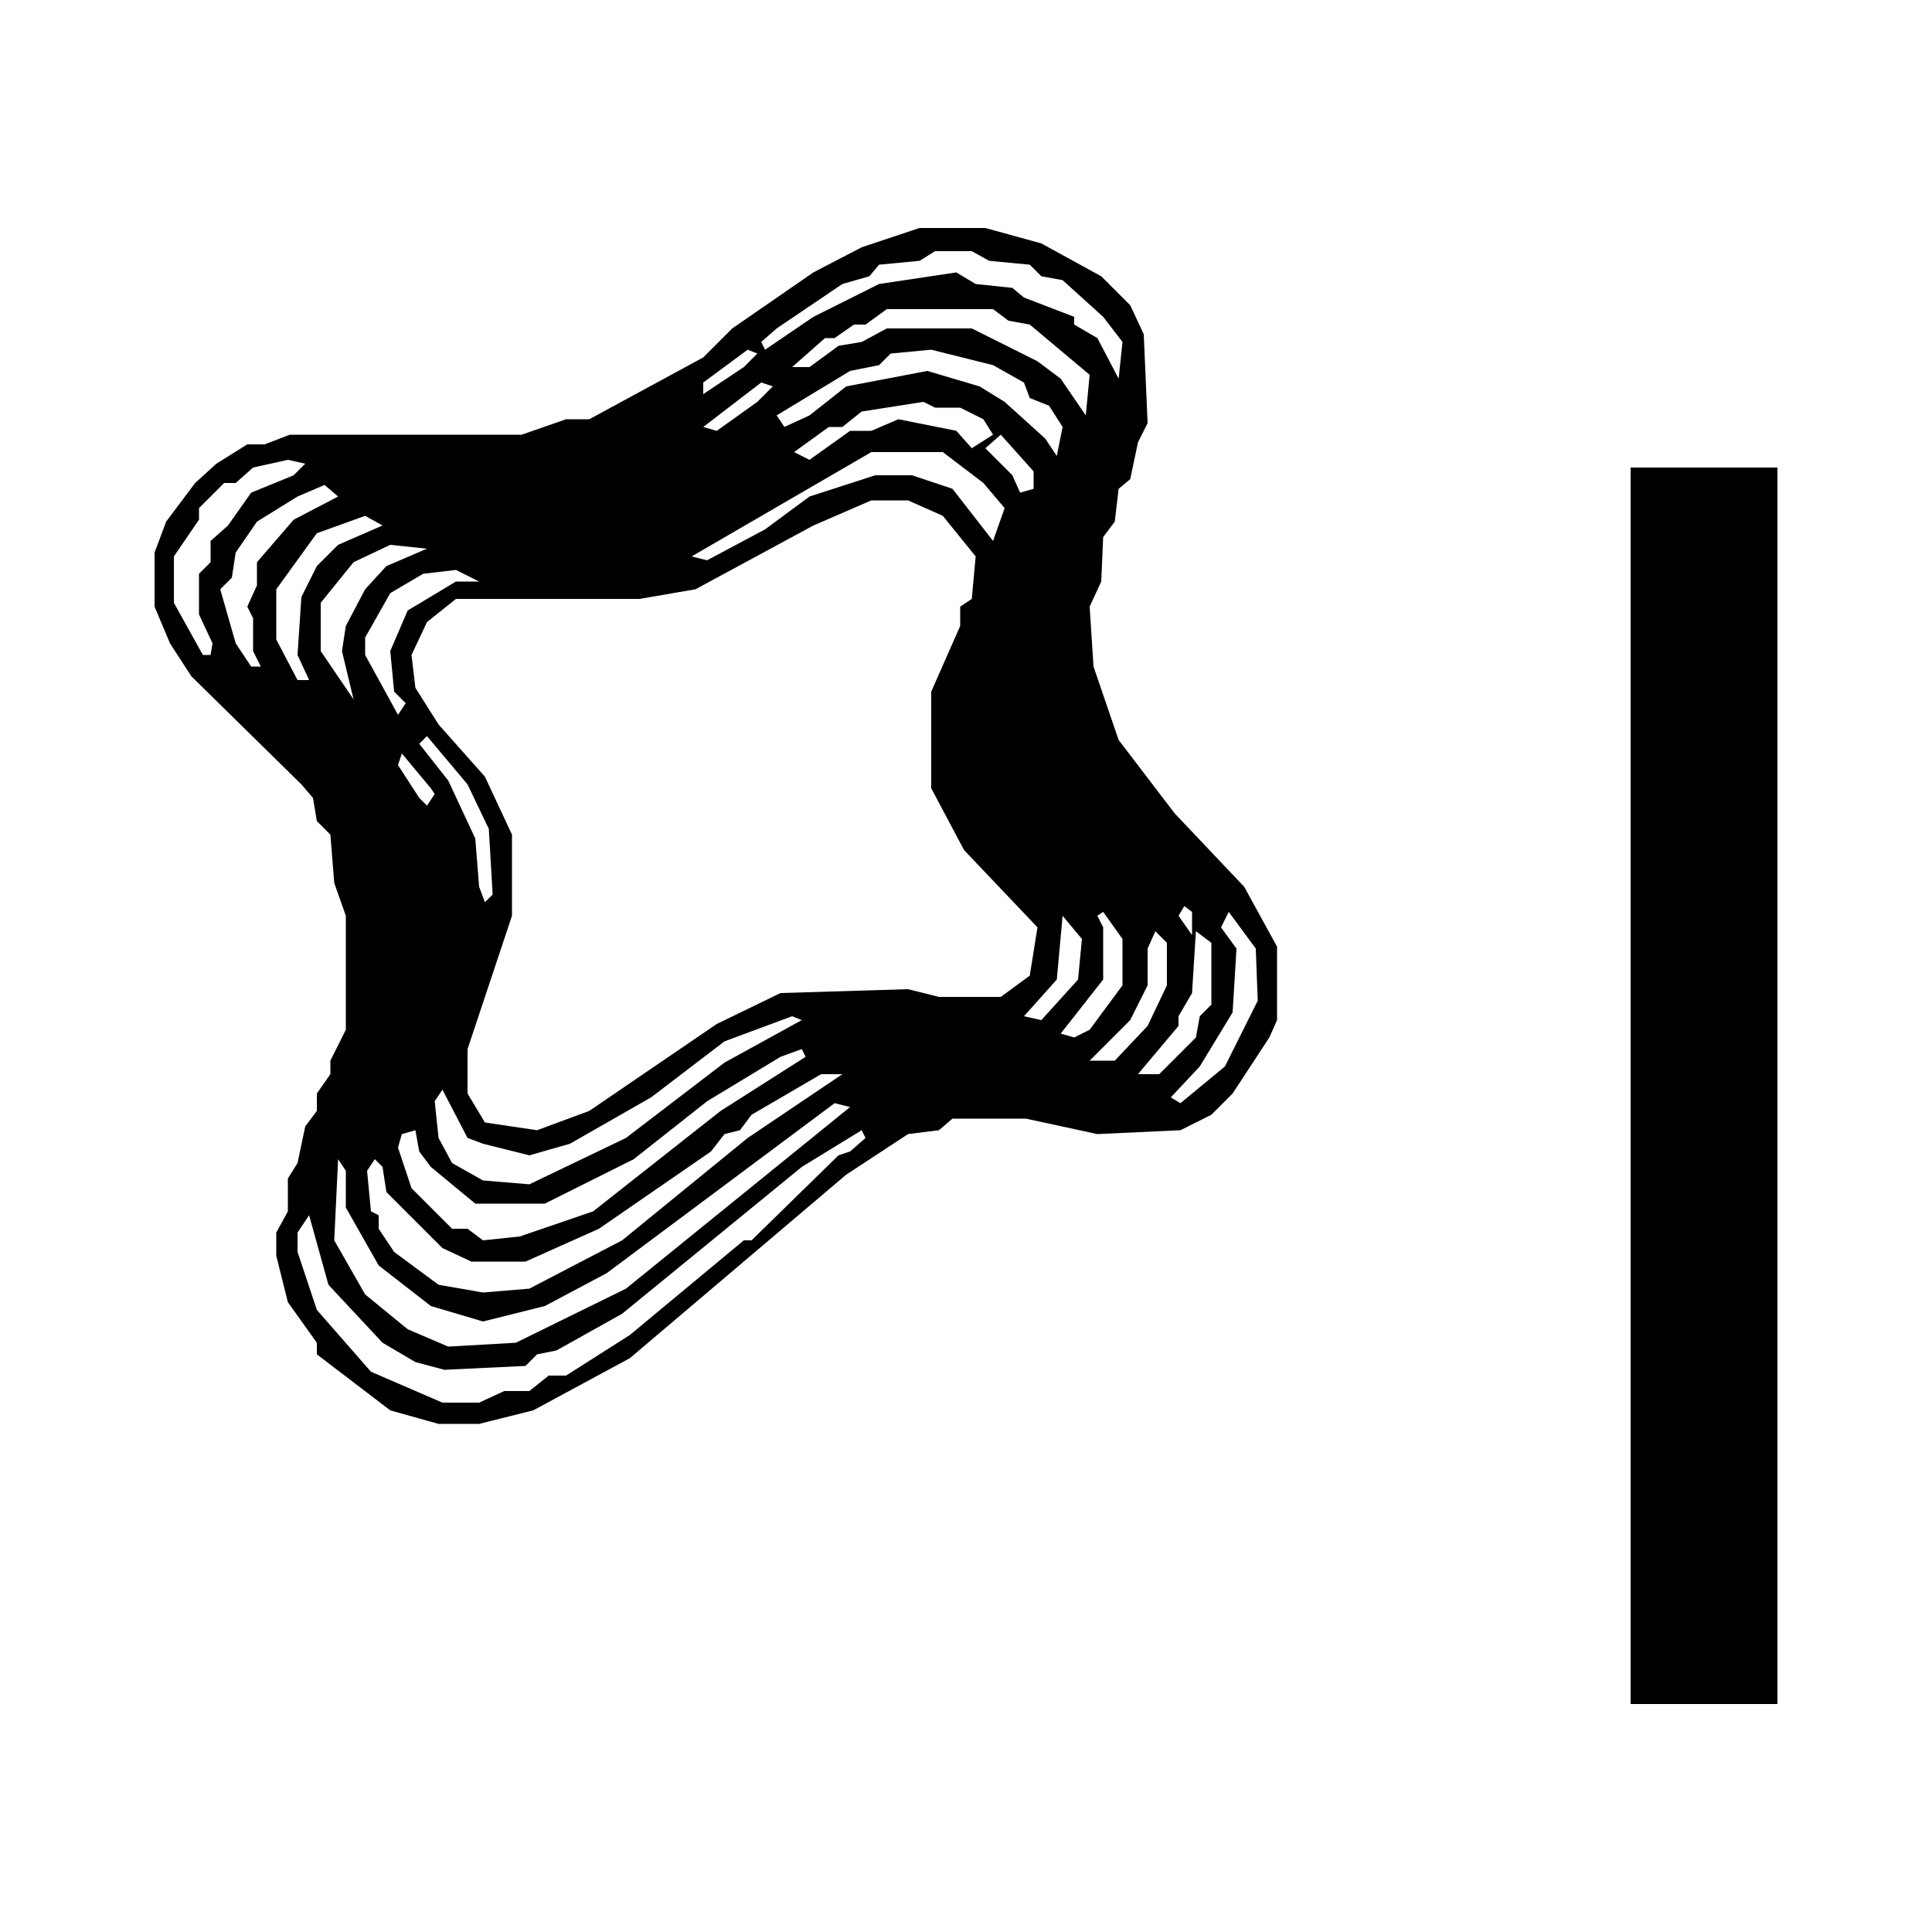
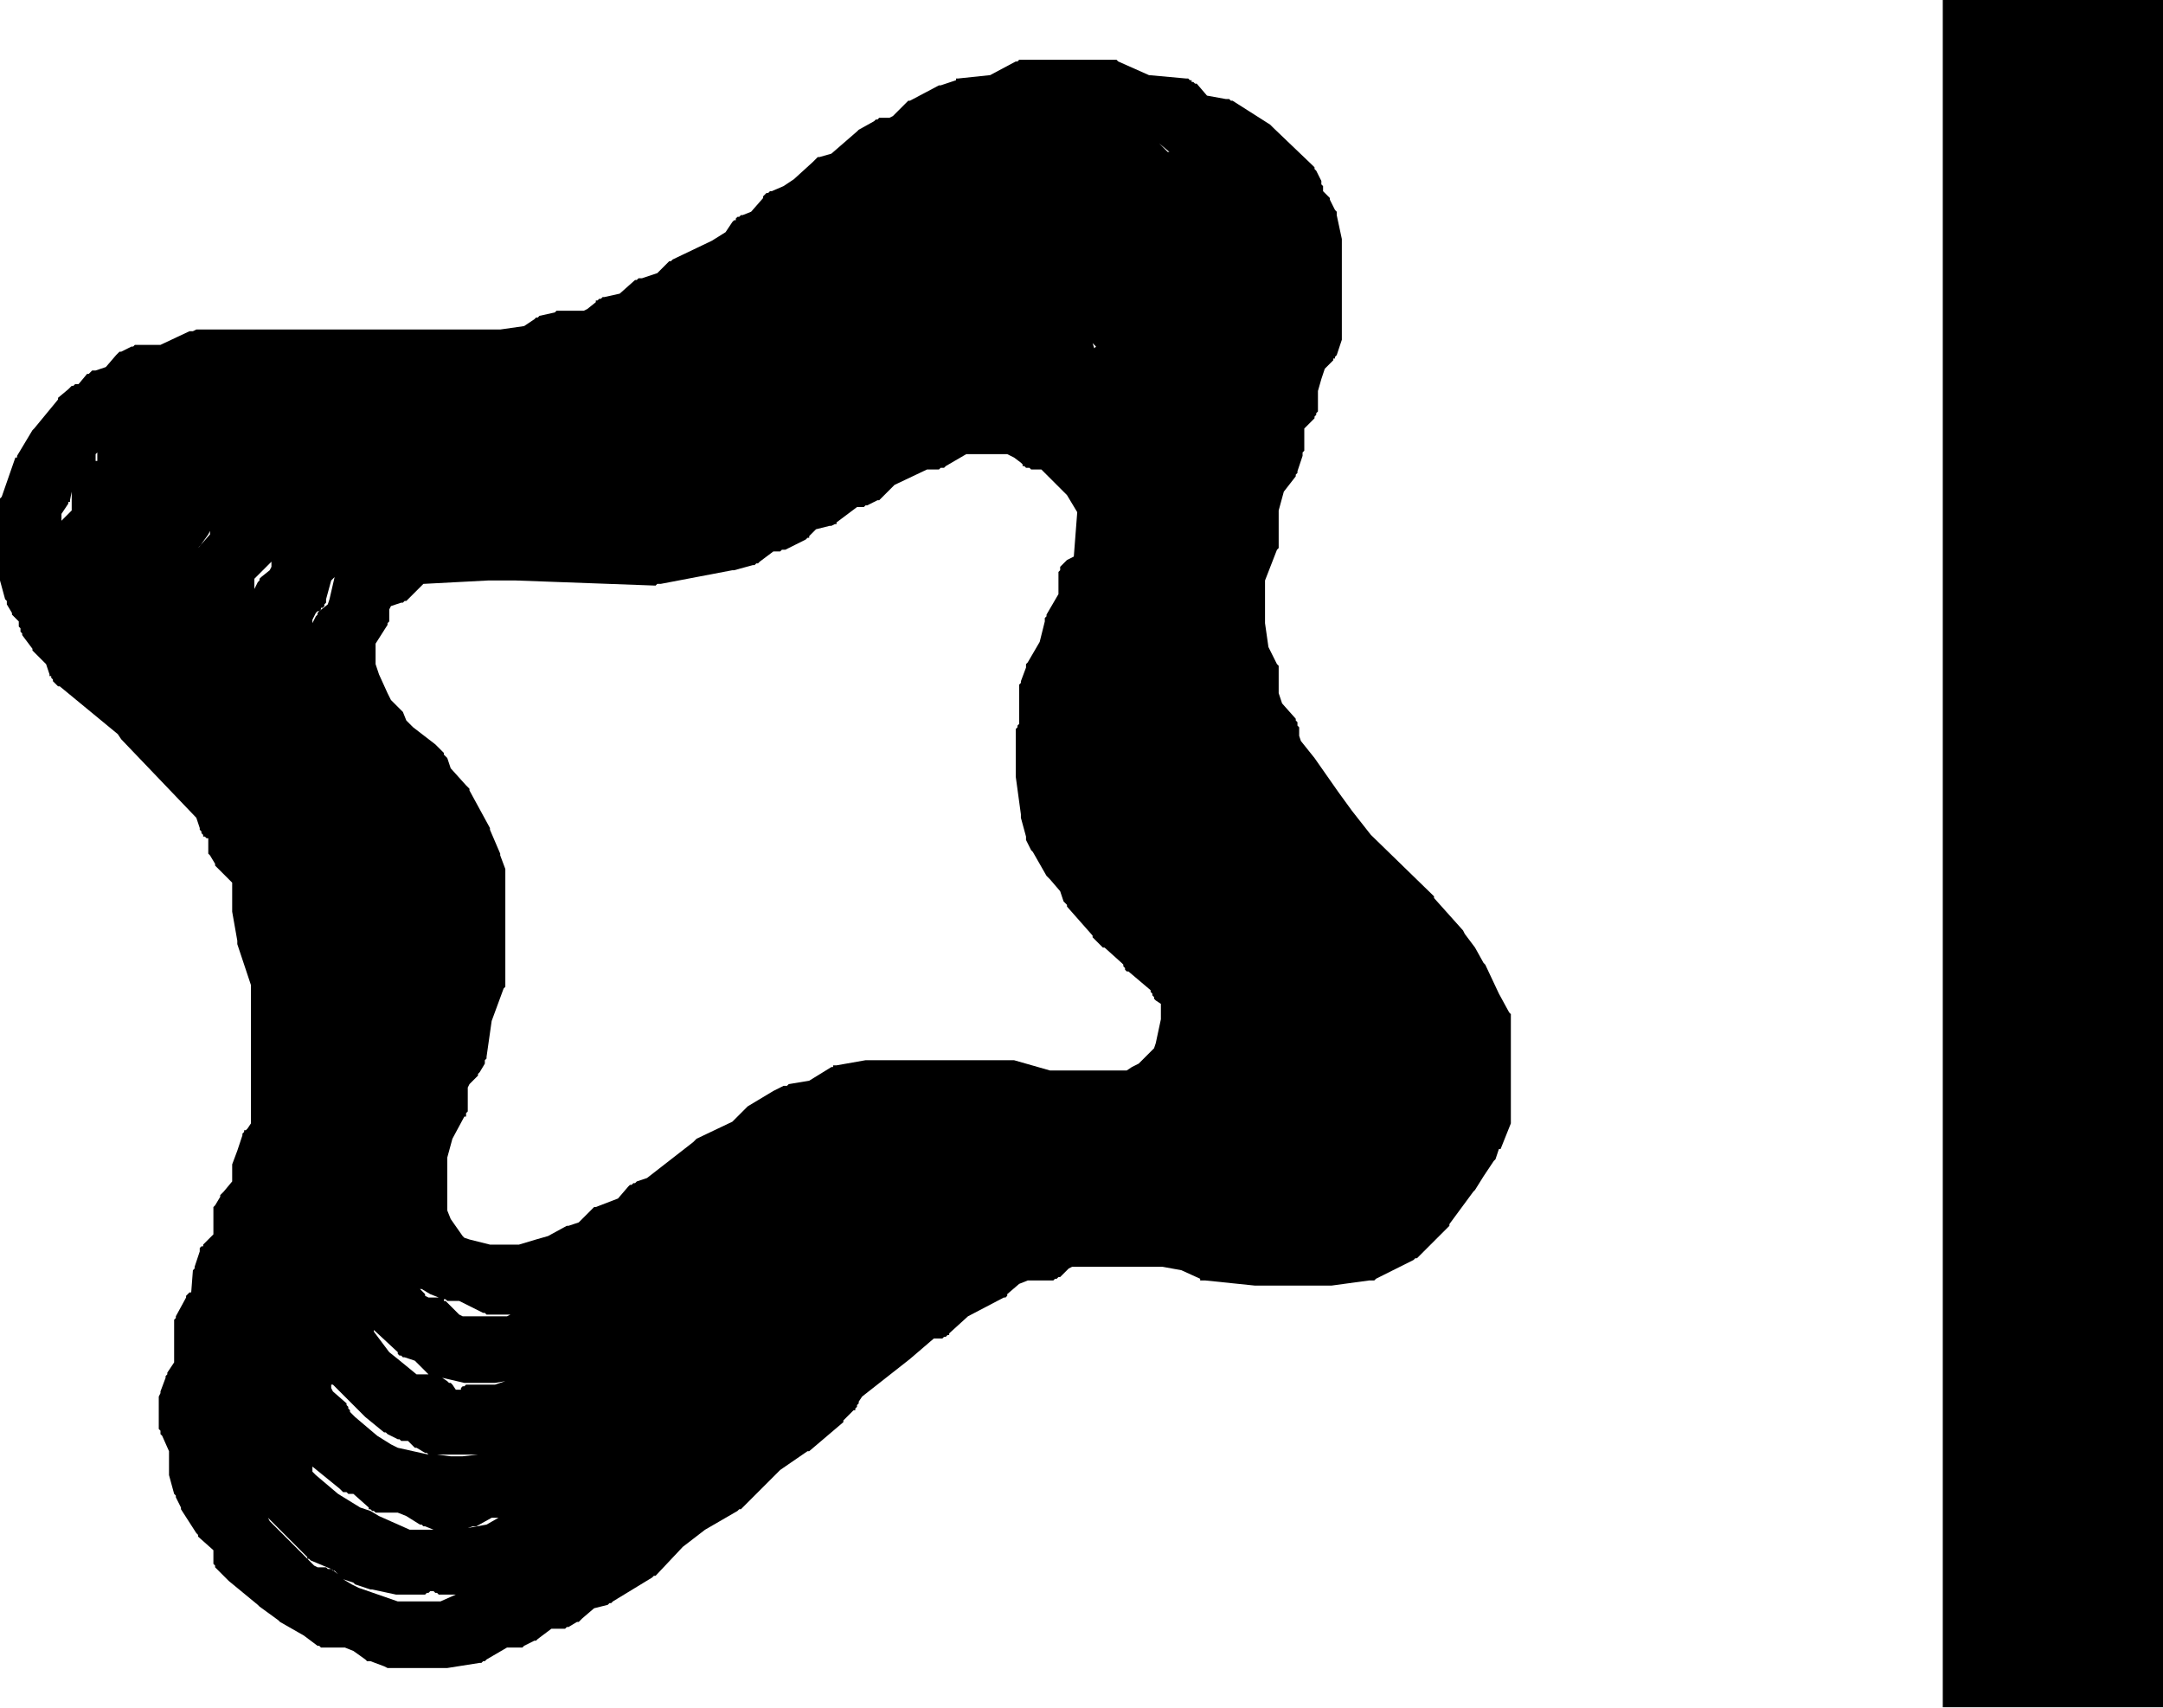
- <svg xmlns="http://www.w3.org/2000/svg" viewBox="0 0 100 100">
-   <path fill="currentColor" fill-rule="evenodd" d="M 84.4 88.2 L 84.4 24.2 L 92.0 24.2 L 92.0 88.2 L 84.4 88.2 Z M 47.6 11.8 L 51.0 11.8 L 53.9 12.6 L 57.0 14.3 L 58.5 15.8 L 59.2 17.3 L 59.4 21.9 L 58.9 22.9 L 58.5 24.8 L 57.9 25.3 L 57.7 27.0 L 57.1 27.8 L 57.0 30.1 L 56.4 31.4 L 56.6 34.5 L 57.9 38.3 L 60.8 42.1 L 64.4 45.9 L 66.1 49.0 L 66.1 52.8 L 65.7 53.7 L 63.8 56.6 L 62.7 57.7 L 61.1 58.5 L 56.8 58.7 L 53.1 57.9 L 49.3 57.9 L 48.6 58.5 L 47.0 58.7 L 43.8 60.8 L 32.6 70.3 L 27.6 73.0 L 24.8 73.7 L 22.7 73.7 L 20.2 73.0 L 16.4 70.1 L 16.4 69.5 L 14.9 67.4 L 14.3 65.0 L 14.3 63.8 L 14.9 62.7 L 14.9 61.0 L 15.4 60.2 L 15.8 58.3 L 16.4 57.5 L 16.4 56.6 L 17.1 55.6 L 17.1 54.9 L 17.9 53.3 L 17.9 47.4 L 17.3 45.7 L 17.1 43.2 L 16.4 42.5 L 16.2 41.3 L 15.6 40.6 L 9.9 35.0 L 8.8 33.3 L 8.0 31.4 L 8.0 28.6 L 8.6 27.0 L 10.1 25.0 L 11.2 24.0 L 12.8 23.0 L 13.7 23.0 L 15.0 22.5 L 27.0 22.5 L 29.3 21.7 L 30.5 21.7 L 36.4 18.5 L 37.9 17.0 L 42.1 14.1 L 44.6 12.8 L 47.6 11.8 Z M 64.0 49.1 L 63.8 52.4 L 62.1 55.2 L 60.6 56.8 L 61.1 57.1 L 63.4 55.2 L 65.1 51.8 L 65.0 49.1 L 63.6 47.2 L 63.2 48.0 L 64.0 49.1 Z M 61.0 53.1 L 58.9 55.6 L 60.0 55.6 L 61.9 53.7 L 62.1 52.6 L 62.7 52.0 L 62.7 48.8 L 61.9 48.2 L 61.7 51.4 L 61.0 52.6 L 61.0 53.1 Z M 61.7 47.2 L 61.3 46.9 L 61.0 47.4 L 61.7 48.4 L 61.7 47.2 Z M 58.5 52.8 L 56.4 54.9 L 57.7 54.9 L 59.4 53.1 L 60.4 51.0 L 60.4 48.8 L 59.8 48.2 L 59.4 49.1 L 59.4 51.0 L 58.5 52.8 Z M 45.0 14.3 L 43.6 14.7 L 40.2 17.0 L 39.4 17.7 L 39.6 18.1 L 42.1 16.4 L 45.5 14.7 L 49.5 14.1 L 50.5 14.7 L 52.4 14.9 L 53.0 15.4 L 55.6 16.4 L 55.6 16.8 L 56.8 17.5 L 57.9 19.6 L 58.1 17.7 L 57.1 16.4 L 55.0 14.5 L 53.9 14.3 L 53.3 13.7 L 51.2 13.5 L 50.3 13.0 L 48.4 13.0 L 47.6 13.5 L 45.5 13.7 L 45.0 14.3 Z M 57.1 50.7 L 54.9 53.5 L 55.6 53.7 L 56.4 53.3 L 58.1 51.0 L 58.1 48.6 L 57.1 47.2 L 56.8 47.4 L 57.1 48.0 L 57.1 50.7 Z M 44.2 16.8 L 43.2 17.5 L 42.7 17.5 L 41.0 19.0 L 41.9 19.0 L 43.4 17.9 L 44.6 17.7 L 45.9 17.0 L 50.3 17.0 L 53.7 18.7 L 54.9 19.6 L 56.2 21.5 L 56.4 19.4 L 53.3 16.8 L 52.2 16.6 L 51.4 16.0 L 45.9 16.0 L 44.8 16.8 L 44.2 16.8 Z M 53.9 52.8 L 55.8 50.7 L 56.0 48.6 L 55.0 47.4 L 54.7 50.7 L 53.0 52.6 L 53.9 52.8 Z M 44.0 19.2 L 40.2 21.5 L 40.6 22.1 L 41.9 21.5 L 43.8 20.0 L 48.0 19.2 L 50.7 20.0 L 52.0 20.8 L 54.1 22.7 L 54.7 23.6 L 55.0 22.1 L 54.3 21.0 L 53.3 20.6 L 53.0 19.8 L 51.4 18.9 L 48.2 18.1 L 46.1 18.3 L 45.5 18.9 L 44.0 19.2 Z M 42.1 27.2 L 36.0 30.5 L 33.1 31.0 L 23.6 31.0 L 22.1 32.2 L 21.3 33.9 L 21.5 35.6 L 22.7 37.5 L 25.1 40.2 L 26.5 43.2 L 26.5 47.4 L 24.2 54.3 L 24.2 56.6 L 25.1 58.1 L 27.8 58.5 L 30.5 57.5 L 37.1 53.0 L 40.4 51.4 L 47.0 51.2 L 48.6 51.6 L 51.8 51.6 L 53.3 50.5 L 53.7 48.0 L 49.9 44.0 L 48.2 40.8 L 48.2 35.8 L 49.7 32.4 L 49.7 31.4 L 50.3 31.0 L 50.5 28.8 L 48.8 26.7 L 47.0 25.9 L 45.1 25.9 L 42.1 27.2 Z M 52.8 25.5 L 53.5 25.3 L 53.5 24.4 L 51.8 22.5 L 51.0 23.2 L 52.4 24.6 L 52.8 25.5 Z M 45.1 23.4 L 35.8 28.8 L 36.6 29.0 L 39.6 27.4 L 41.9 25.7 L 45.3 24.6 L 47.2 24.6 L 49.3 25.3 L 51.4 28.0 L 52.0 26.3 L 50.9 25.0 L 48.8 23.4 L 45.1 23.4 Z M 43.6 22.1 L 42.9 22.1 L 41.1 23.4 L 41.9 23.8 L 44.0 22.3 L 45.1 22.3 L 46.5 21.7 L 49.5 22.3 L 50.3 23.2 L 51.4 22.5 L 50.9 21.7 L 49.7 21.1 L 48.4 21.1 L 47.8 20.8 L 44.6 21.3 L 43.6 22.1 Z M 41.5 60.4 L 32.2 68.0 L 28.8 69.9 L 27.8 70.1 L 27.2 70.7 L 23.0 70.9 L 21.5 70.5 L 19.8 69.5 L 17.0 66.5 L 16.0 62.9 L 15.4 63.8 L 15.4 64.8 L 16.4 67.8 L 19.2 71.0 L 22.9 72.6 L 24.8 72.6 L 26.1 72.0 L 27.4 72.0 L 28.4 71.2 L 29.3 71.2 L 32.6 69.1 L 38.5 64.2 L 38.9 64.2 L 43.4 59.8 L 44.0 59.6 L 44.8 58.9 L 44.6 58.5 L 41.5 60.4 Z M 43.2 57.1 L 31.4 65.9 L 28.2 67.6 L 25.0 68.4 L 22.3 67.6 L 19.6 65.5 L 17.9 62.5 L 17.9 60.6 L 17.5 60.0 L 17.3 64.2 L 18.9 67.0 L 21.1 68.8 L 23.2 69.7 L 26.7 69.5 L 32.4 66.7 L 44.0 57.3 L 43.2 57.1 Z M 38.3 58.5 L 37.5 58.7 L 36.8 59.6 L 31.0 63.6 L 27.2 65.3 L 24.4 65.3 L 22.9 64.6 L 20.0 61.7 L 19.8 60.4 L 19.4 60.0 L 19.0 60.6 L 19.2 62.7 L 19.6 62.9 L 19.6 63.6 L 20.4 64.8 L 22.7 66.5 L 25.0 66.9 L 27.4 66.7 L 32.2 64.2 L 38.7 58.9 L 43.6 55.6 L 42.5 55.6 L 38.9 57.7 L 38.3 58.5 Z M 36.6 57.0 L 32.8 60.0 L 28.2 62.3 L 24.6 62.3 L 22.3 60.4 L 21.7 59.6 L 21.5 58.5 L 20.8 58.7 L 20.6 59.4 L 21.3 61.5 L 23.4 63.6 L 24.2 63.6 L 25.0 64.2 L 26.9 64.0 L 30.7 62.7 L 37.3 57.5 L 41.7 54.7 L 41.5 54.3 L 40.4 54.7 L 36.6 57.0 Z M 37.5 53.9 L 33.7 56.8 L 29.5 59.2 L 27.4 59.8 L 25.0 59.2 L 24.2 58.9 L 22.9 56.4 L 22.5 57.0 L 22.7 58.9 L 23.4 60.2 L 25.0 61.1 L 27.4 61.3 L 32.4 58.9 L 37.5 55.0 L 41.5 52.8 L 41.0 52.6 L 37.5 53.9 Z M 37.1 22.3 L 39.2 20.8 L 40.0 20.0 L 39.4 19.8 L 36.4 22.1 L 37.1 22.3 Z M 36.4 20.4 L 38.5 19.0 L 39.2 18.3 L 38.7 18.1 L 36.4 19.8 L 36.4 20.4 Z M 23.2 40.4 L 24.6 43.4 L 24.8 45.9 L 25.1 46.7 L 25.5 46.3 L 25.3 42.9 L 24.2 40.6 L 22.1 38.1 L 21.7 38.5 L 23.2 40.4 Z M 20.2 30.7 L 18.9 33.0 L 18.9 33.9 L 20.6 37.0 L 21.0 36.4 L 20.4 35.8 L 20.2 33.7 L 21.1 31.6 L 23.6 30.1 L 24.8 30.1 L 23.6 29.5 L 21.9 29.7 L 20.2 30.7 Z M 22.5 41.1 L 22.3 40.8 L 20.8 39.0 L 20.6 39.6 L 21.7 41.3 L 22.1 41.7 L 22.5 41.1 Z M 16.6 31.2 L 16.6 33.7 L 18.3 36.2 L 17.7 33.7 L 17.9 32.4 L 18.9 30.5 L 20.0 29.3 L 22.1 28.4 L 20.2 28.2 L 18.3 29.1 L 16.6 31.2 Z M 16.4 27.6 L 14.3 30.5 L 14.3 33.1 L 15.4 35.2 L 16.0 35.2 L 15.4 33.9 L 15.6 30.9 L 16.4 29.3 L 17.5 28.2 L 19.8 27.2 L 18.9 26.7 L 16.4 27.6 Z M 13.3 27.0 L 12.2 28.6 L 12.0 29.9 L 11.4 30.5 L 12.2 33.3 L 13.0 34.5 L 13.5 34.5 L 13.1 33.7 L 13.1 32.0 L 12.8 31.4 L 13.3 30.3 L 13.3 29.1 L 15.2 26.9 L 17.5 25.7 L 16.8 25.1 L 15.4 25.7 L 13.3 27.0 Z M 11.6 25.0 L 10.3 26.3 L 10.3 26.9 L 9.0 28.8 L 9.0 31.2 L 10.5 33.9 L 10.9 33.9 L 11.0 33.3 L 10.3 31.8 L 10.3 29.7 L 10.9 29.1 L 10.9 28.0 L 11.8 27.2 L 13.0 25.5 L 15.2 24.6 L 15.8 24.0 L 14.9 23.8 L 13.1 24.2 L 12.2 25.0 L 11.6 25.0 Z" />
+ <svg xmlns="http://www.w3.org/2000/svg" viewBox="0 0 126.7 100.0">
+   <path fill="currentColor" fill-rule="evenodd" d="M 5.1 21.9 5.2 21.9 5.3 21.8 5.4 21.7 5.5 21.7 5.6 21.7 6.2 21.5 6.8 20.8 6.9 20.7 7.0 20.6 7.1 20.6 7.7 20.3 7.8 20.3 7.9 20.2 8.0 20.2 8.1 20.2 8.2 20.2 9.4 20.2 11.1 19.4 11.2 19.4 11.3 19.4 11.5 19.3 11.6 19.3 29.3 19.3 30.7 19.1 31.3 18.7 31.4 18.6 31.5 18.6 31.6 18.5 32.5 18.3 32.6 18.2 32.7 18.2 32.8 18.2 34.2 18.2 34.4 18.1 34.9 17.7 34.9 17.6 35.0 17.6 35.1 17.5 35.2 17.5 35.3 17.4 35.4 17.4 36.3 17.2 37.2 16.4 37.3 16.4 37.4 16.3 37.5 16.3 37.6 16.3 38.5 16.0 39.1 15.4 39.2 15.3 39.3 15.3 39.4 15.2 41.7 14.1 42.5 13.6 42.9 13.0 43.0 12.9 43.1 12.9 43.1 12.8 43.2 12.7 43.3 12.7 43.4 12.6 43.5 12.6 44.0 12.4 44.7 11.6 44.7 11.5 44.8 11.4 44.9 11.3 45.0 11.3 45.1 11.2 45.2 11.2 45.9 10.9 46.5 10.5 47.6 9.5 47.7 9.4 47.8 9.3 47.8 9.3 47.9 9.2 48.0 9.2 48.7 9.0 50.2 7.7 50.3 7.6 51.2 7.1 51.3 7.0 51.4 7.0 51.5 6.9 51.6 6.9 51.7 6.9 51.8 6.9 52.1 6.9 52.3 6.8 53.0 6.1 53.1 6.0 53.2 5.9 53.3 5.9 55.0 5.0 55.1 5.0 56.0 4.7 56.0 4.6 56.1 4.6 58.0 4.4 59.5 3.6 59.6 3.6 59.7 3.5 59.8 3.5 59.9 3.5 60.0 3.5 65.1 3.5 65.2 3.5 65.3 3.5 65.4 3.5 65.5 3.6 67.3 4.4 69.5 4.6 69.6 4.6 69.7 4.7 69.8 4.7 69.8 4.8 69.9 4.8 70.0 4.9 70.1 4.9 70.7 5.6 71.8 5.8 71.9 5.8 72.0 5.8 72.1 5.9 72.2 5.9 74.4 7.3 74.5 7.4 74.6 7.5 76.9 9.7 77.0 9.8 77.0 9.9 77.1 10.0 77.4 10.6 77.4 10.7 77.4 10.8 77.5 10.9 77.5 11.0 77.5 11.1 77.5 11.2 77.7 11.4 77.8 11.5 77.9 11.6 77.9 11.7 78.2 12.3 78.3 12.4 78.3 12.5 78.3 12.6 78.6 14.0 78.6 14.1 78.6 14.2 78.6 19.6 78.6 19.7 78.6 19.8 78.6 19.9 78.3 20.8 78.2 20.9 78.2 21.0 78.1 21.0 78.1 21.1 78.0 21.2 77.6 21.6 77.4 22.2 77.2 22.9 77.2 23.8 77.2 23.9 77.2 24.0 77.2 24.1 77.1 24.2 77.1 24.3 77.0 24.4 77.0 24.5 76.9 24.6 76.4 25.1 76.4 26.4 76.3 26.5 76.3 26.6 76.3 26.7 76.0 27.6 76.0 27.7 75.9 27.8 75.9 27.9 75.2 28.8 74.9 29.9 74.9 31.8 74.9 31.9 74.9 32.0 74.9 32.1 74.8 32.2 74.1 34.0 74.1 36.5 74.3 37.9 74.8 38.9 74.9 39.0 74.9 39.1 74.9 39.2 74.9 39.3 74.9 39.4 74.9 40.6 75.1 41.2 75.9 42.1 75.9 42.2 76.0 42.3 76.0 42.4 76.0 42.5 76.1 42.6 76.1 42.7 76.1 42.8 76.1 43.1 76.2 43.4 77.0 44.4 77.0 44.4 78.4 46.4 79.2 47.5 80.3 48.9 84.0 52.5 84.0 52.6 85.7 54.5 85.8 54.7 86.4 55.5 86.9 56.4 87.0 56.5 87.8 58.2 88.4 59.3 88.5 59.4 88.5 59.5 88.5 59.6 88.5 59.7 88.5 59.8 88.5 65.4 88.5 65.5 88.5 65.7 88.5 65.8 88.5 65.8 87.9 67.3 87.8 67.3 87.6 67.9 87.5 68.0 86.9 68.9 86.4 69.7 86.3 69.8 84.9 71.7 84.9 71.8 84.8 71.9 83.1 73.6 83.0 73.7 82.9 73.7 82.8 73.8 80.6 74.9 80.5 75.0 80.3 75.0 80.2 75.0 78.0 75.3 77.8 75.3 73.6 75.3 73.5 75.3 70.6 75.0 70.5 75.0 70.4 75.0 70.3 75.0 70.3 74.9 69.2 74.4 68.1 74.2 62.8 74.2 62.6 74.3 62.2 74.7 62.1 74.8 62.0 74.8 61.9 74.9 61.8 74.9 61.7 75.0 61.6 75.0 61.5 75.0 61.4 75.0 60.2 75.0 59.7 75.2 59.0 75.8 59.0 75.9 58.9 76.0 58.8 76.0 56.7 77.1 55.6 78.1 55.6 78.2 55.5 78.2 55.4 78.3 55.3 78.3 55.2 78.4 55.1 78.4 55.0 78.4 54.9 78.4 54.7 78.4 53.3 79.6 53.3 79.6 50.5 81.8 50.3 82.1 50.3 82.1 50.3 82.2 50.2 82.3 50.2 82.4 50.1 82.5 50.1 82.6 50.0 82.6 49.4 83.2 49.4 83.3 47.4 85.0 47.3 85.0 45.7 86.1 43.5 88.3 43.4 88.4 43.3 88.4 43.2 88.5 41.3 89.6 40.0 90.6 38.4 92.3 38.3 92.3 38.2 92.4 35.9 93.8 35.8 93.9 35.7 93.9 35.6 94.0 34.8 94.2 34.1 94.8 34.0 94.9 33.9 95.0 33.8 95.0 33.3 95.3 33.2 95.3 33.1 95.4 33.0 95.4 32.9 95.4 32.8 95.4 32.3 95.4 31.5 96.0 31.4 96.1 31.3 96.1 30.7 96.4 30.6 96.5 30.5 96.5 30.4 96.5 30.3 96.5 30.2 96.5 29.7 96.5 28.5 97.2 28.4 97.3 28.3 97.3 28.2 97.4 28.1 97.4 26.2 97.7 26.0 97.7 22.9 97.7 22.8 97.7 22.7 97.7 22.5 97.6 21.7 97.3 21.6 97.3 21.5 97.3 21.4 97.2 20.7 96.7 20.2 96.5 19.2 96.5 19.1 96.5 19.0 96.5 18.9 96.5 18.8 96.5 18.7 96.4 18.6 96.4 17.8 95.8 16.4 95.0 16.3 94.9 15.2 94.1 15.1 94.0 13.4 92.6 13.3 92.5 12.8 92.0 12.7 91.9 12.6 91.8 12.6 91.7 12.5 91.6 12.5 91.5 12.5 91.4 12.5 91.3 12.5 91.2 12.5 90.8 11.6 90.0 11.6 89.9 11.5 89.8 10.6 88.4 10.6 88.3 10.3 87.7 10.3 87.6 10.2 87.5 9.9 86.4 9.9 86.2 9.9 86.1 9.9 85.0 9.5 84.1 9.4 84.0 9.4 83.9 9.4 83.8 9.3 83.7 9.3 83.6 9.3 81.9 9.3 81.8 9.4 81.6 9.4 81.5 9.7 80.7 9.7 80.6 9.8 80.5 9.8 80.4 10.2 79.8 10.2 77.6 10.2 77.5 10.2 77.4 10.2 77.3 10.3 77.2 10.3 77.1 10.9 76.0 10.9 75.9 11.0 75.8 11.1 75.7 11.1 75.7 11.2 75.7 11.3 74.4 11.4 74.3 11.4 74.2 11.7 73.3 11.7 73.2 11.7 73.1 11.8 73.0 11.9 73.0 11.9 72.9 12.4 72.4 12.5 72.3 12.5 71.1 12.5 71.0 12.5 70.9 12.5 70.8 12.5 70.7 12.6 70.6 12.9 70.1 12.9 70.0 13.0 69.9 13.1 69.8 13.6 69.2 13.6 68.6 13.6 68.4 13.6 68.3 13.6 68.2 13.9 67.4 14.2 66.5 14.2 66.4 14.3 66.3 14.3 66.2 14.4 66.2 14.5 66.1 14.7 65.8 14.7 57.7 13.9 55.3 13.9 55.2 13.9 55.1 13.6 53.4 13.6 53.4 13.6 53.3 13.6 51.7 12.8 50.9 12.7 50.8 12.6 50.7 12.6 50.6 12.3 50.1 12.2 50.0 12.2 49.9 12.2 49.8 12.2 49.7 12.2 49.6 12.2 49.1 12.1 49.1 12.0 49.0 11.9 49.0 11.9 48.9 11.8 48.8 11.8 48.7 11.7 48.6 11.7 48.5 11.5 47.9 7.1 43.3 6.9 43.0 3.5 40.2 3.4 40.2 3.1 39.9 3.1 39.8 3.0 39.7 3.0 39.6 2.9 39.6 2.9 39.5 2.7 38.9 2.0 38.2 1.9 38.1 1.9 38.0 1.3 37.2 1.3 37.1 1.2 37.0 1.2 36.9 1.2 36.8 1.1 36.7 1.1 36.6 1.1 36.4 0.9 36.2 0.8 36.1 0.7 36.0 0.7 35.9 0.4 35.4 0.4 35.2 0.3 35.1 0.0 34.0 0.0 33.9 0.0 33.7 0.0 29.5 0.0 29.4 0.0 29.3 0.0 29.2 0.1 29.1 0.9 26.8 1.0 26.8 1.0 26.7 1.9 25.2 1.9 25.2 2.0 25.1 3.4 23.4 3.4 23.3 4.0 22.8 4.1 22.7 4.2 22.6 4.3 22.6 4.4 22.5 4.5 22.5 4.6 22.5 4.6 22.5 5.1 21.9 Z M 70.4 9.5 71.0 10.1 71.1 10.2 71.1 10.2 70.4 9.5 70.4 9.5 70.4 9.5 Z M 67.8 8.3 68.4 8.9 68.5 8.9 67.9 8.4 67.8 8.3 67.8 8.3 Z M 22.8 35.7 22.8 36.0 22.8 36.1 22.8 36.2 22.8 36.3 22.8 36.4 22.7 36.5 22.7 36.6 22.0 37.7 22.0 38.9 22.2 39.5 22.7 40.6 22.9 41.0 23.1 41.2 23.4 41.5 23.4 41.5 23.5 41.6 23.6 41.7 23.8 42.2 24.2 42.6 25.5 43.6 25.6 43.7 25.9 44.0 26.0 44.1 26.0 44.2 26.1 44.3 26.1 44.3 26.2 44.4 26.4 45.0 27.3 46.0 27.4 46.1 27.5 46.2 27.5 46.3 28.7 48.5 28.7 48.6 29.3 50.0 29.3 50.1 29.6 50.9 29.6 51.1 29.6 51.2 29.6 51.3 29.6 57.5 29.6 57.6 29.6 57.7 29.6 57.8 29.5 57.9 28.8 59.8 28.5 61.9 28.5 62.0 28.4 62.1 28.4 62.3 28.1 62.8 28.0 62.9 28.0 63.0 27.9 63.1 27.5 63.5 27.4 63.7 27.4 64.9 27.4 65.0 27.4 65.1 27.3 65.2 27.3 65.3 27.3 65.4 27.2 65.4 26.5 66.7 26.2 67.8 26.2 70.9 26.4 71.4 27.1 72.4 27.2 72.5 27.5 72.6 28.7 72.9 30.4 72.9 31.4 72.6 32.1 72.4 33.2 71.8 33.3 71.8 33.9 71.6 34.6 70.9 34.7 70.8 34.7 70.8 34.8 70.7 34.9 70.7 36.2 70.2 36.8 69.5 36.9 69.4 37.0 69.4 37.1 69.3 37.2 69.3 37.3 69.2 37.9 69.0 40.6 66.9 40.7 66.8 40.8 66.7 42.9 65.7 43.6 65.0 43.7 64.9 43.8 64.8 45.3 63.9 45.3 63.9 45.9 63.6 46.0 63.6 46.1 63.6 46.2 63.5 47.4 63.3 48.7 62.5 48.8 62.5 48.8 62.4 48.9 62.4 49.0 62.4 50.7 62.1 50.8 62.1 50.9 62.1 59.1 62.1 59.3 62.1 59.4 62.1 61.5 62.7 66.0 62.7 66.3 62.5 66.7 62.3 67.6 61.4 67.7 61.1 68.0 59.7 68.0 58.8 67.7 58.6 67.6 58.5 67.6 58.4 67.5 58.3 67.5 58.2 67.4 58.1 67.4 58.0 67.4 58.0 66.1 56.9 66.0 56.9 65.9 56.8 65.9 56.7 65.8 56.6 65.8 56.5 65.7 56.4 65.7 56.4 64.7 55.5 64.6 55.5 64.0 54.9 64.0 54.8 62.5 53.1 62.5 53.0 62.4 52.9 62.4 52.9 62.3 52.8 62.1 52.2 61.5 51.5 61.4 51.4 61.3 51.3 60.5 49.9 60.4 49.8 60.1 49.2 60.1 49.1 60.1 49.0 59.8 47.9 59.8 47.7 59.5 45.5 59.5 45.3 59.5 43.1 59.5 43.0 59.5 42.9 59.5 42.8 59.5 42.7 59.6 42.6 59.6 42.5 59.7 42.4 59.7 42.3 59.7 40.2 59.7 40.1 59.8 40.0 59.8 39.9 60.1 39.1 60.1 38.9 60.2 38.8 60.9 37.6 61.2 36.4 61.2 36.2 61.3 36.1 61.3 36.0 62.0 34.8 62.0 33.7 62.0 33.6 62.0 33.5 62.1 33.4 62.1 33.3 62.1 33.2 62.2 33.1 62.3 33.0 62.3 33.0 62.4 32.9 62.5 32.8 62.9 32.6 63.1 30.0 62.5 29.0 61.0 27.5 60.9 27.5 60.5 27.5 60.4 27.5 60.3 27.4 60.2 27.4 60.1 27.4 60.0 27.3 59.9 27.3 59.9 27.2 59.8 27.1 59.4 26.8 59.0 26.6 56.6 26.6 55.4 27.3 55.4 27.3 55.3 27.4 55.2 27.4 55.1 27.4 55.0 27.5 54.9 27.5 54.3 27.5 52.4 28.4 51.7 29.1 51.6 29.2 51.5 29.3 51.4 29.3 50.8 29.6 50.7 29.6 50.6 29.7 50.6 29.7 50.5 29.7 50.4 29.7 50.2 29.7 49.0 30.6 49.0 30.7 48.9 30.7 48.7 30.8 48.6 30.8 47.8 31.0 47.4 31.4 47.4 31.5 47.3 31.5 47.2 31.6 46.6 31.9 46.0 32.2 45.9 32.2 45.8 32.2 45.7 32.3 45.6 32.3 45.5 32.3 45.3 32.3 44.5 32.9 44.4 33.0 44.3 33.0 44.2 33.1 44.1 33.1 43.0 33.4 42.9 33.4 38.7 34.2 38.5 34.2 38.4 34.3 30.2 34.0 28.6 34.0 24.8 34.2 23.9 35.1 23.9 35.1 23.8 35.2 23.7 35.2 23.6 35.3 23.5 35.3 22.9 35.5 22.8 35.7 Z M 64.1 20.4 64.2 20.3 64.1 20.2 64.0 20.1 64.1 20.4 Z M 26.0 76.2 26.1 76.2 26.2 76.3 26.9 77.0 27.1 77.1 29.7 77.1 29.9 77.0 28.8 77.0 28.7 77.0 28.6 77.0 28.5 77.0 28.4 76.9 28.3 76.9 26.9 76.2 26.3 76.2 26.2 76.2 26.1 76.1 26.0 76.1 26.0 76.1 26.0 76.2 Z M 26.2 80.9 26.3 81.0 26.4 81.0 26.5 81.1 26.7 81.4 27.0 81.4 27.0 81.3 27.1 81.2 27.2 81.2 27.3 81.1 27.4 81.1 27.5 81.1 27.6 81.1 27.7 81.1 29.0 81.1 29.6 80.9 29.0 81.0 28.8 81.0 27.4 81.0 27.3 81.0 27.2 81.0 25.9 80.7 26.2 80.9 Z M 28.5 89.3 29.2 88.9 28.8 88.9 27.9 89.4 27.8 89.4 27.7 89.4 27.4 89.5 28.5 89.3 Z M 26.4 85.3 27.1 85.3 28.0 85.2 25.6 85.2 26.4 85.3 Z M 20.6 92.8 21.0 93.0 23.3 93.8 25.8 93.8 26.7 93.4 26.0 93.4 25.9 93.4 25.8 93.4 25.7 93.4 25.6 93.3 25.5 93.3 25.4 93.2 25.3 93.2 25.3 93.2 25.3 93.2 25.2 93.2 25.1 93.3 25.0 93.3 24.9 93.4 24.8 93.4 24.7 93.4 24.6 93.4 23.5 93.4 23.3 93.4 23.2 93.4 21.8 93.1 21.7 93.1 20.8 92.8 20.7 92.7 20.1 92.5 20.6 92.8 Z M 24.9 75.8 24.9 75.9 25.1 76.0 25.4 76.0 25.5 76.0 25.6 76.0 25.7 76.0 25.2 75.8 24.7 75.5 24.6 75.5 24.9 75.8 Z M 18.3 85.9 18.3 86.0 18.3 86.1 18.3 86.2 18.5 86.4 19.8 87.5 21.1 88.3 21.7 88.5 22.2 88.8 24.0 89.6 25.4 89.6 24.9 89.4 24.8 89.4 24.7 89.3 24.6 89.3 23.8 88.8 23.3 88.6 22.3 88.6 22.2 88.6 22.1 88.6 22.0 88.6 21.9 88.5 21.8 88.5 21.7 88.4 21.6 88.4 21.6 88.3 20.7 87.5 20.6 87.5 20.5 87.5 20.4 87.5 20.3 87.4 20.2 87.4 20.1 87.4 20.0 87.3 19.9 87.2 18.3 85.9 18.3 85.9 Z M 21.9 78.0 22.8 79.2 23.3 79.6 24.4 80.5 25.1 80.5 25.0 80.4 25.0 80.4 24.3 79.7 23.7 79.5 23.6 79.5 23.5 79.4 23.4 79.4 23.3 79.3 23.3 79.2 21.9 77.9 21.9 78.0 Z M 19.4 81.3 19.5 81.5 20.3 82.2 20.3 82.3 20.4 82.4 20.4 82.5 20.5 82.6 20.5 82.7 20.6 82.8 20.6 82.8 20.8 83.0 22.1 84.1 22.9 84.6 23.3 84.8 24.2 85.0 25.1 85.2 25.0 85.1 24.9 85.1 24.4 84.8 24.3 84.8 24.2 84.7 24.1 84.6 23.9 84.4 23.7 84.4 23.6 84.4 23.5 84.4 23.4 84.3 23.3 84.3 23.3 84.3 22.7 84.0 22.6 83.9 22.5 83.9 21.4 83.0 21.3 82.9 21.0 82.6 19.6 81.2 19.5 81.1 19.4 81.1 19.4 81.3 Z M 15.8 89.1 18.4 91.7 18.6 91.8 18.9 91.8 19.0 91.8 19.1 91.8 19.2 91.9 19.3 91.9 19.4 91.9 19.5 92.0 19.6 92.0 19.8 92.2 19.4 91.9 18.2 91.4 18.1 91.3 18.0 91.3 18.0 91.2 17.9 91.1 15.9 89.1 15.7 88.9 15.8 89.1 Z M 18.5 36.1 18.6 36.0 18.6 35.9 18.7 35.8 19.2 35.4 19.3 35.1 19.6 33.8 19.6 33.8 19.4 34.0 19.1 35.1 19.1 35.2 19.1 35.3 19.0 35.4 19.0 35.5 18.9 35.6 18.8 35.6 18.8 35.7 18.7 35.8 18.6 35.8 18.5 35.9 18.3 36.3 18.3 36.5 18.5 36.1 Z M 15.1 34.1 15.2 34.0 15.2 33.9 15.3 33.8 15.8 33.4 15.9 33.2 15.9 32.9 15.9 32.9 15.8 33.0 15.7 33.1 14.9 33.9 14.9 34.5 15.1 34.1 Z M 12.3 31.3 12.3 31.1 12.2 31.3 11.7 32.0 11.6 32.1 12.3 31.3 Z M 5.6 27.0 5.7 27.0 5.7 26.9 5.7 26.8 5.7 26.7 5.7 26.6 5.7 26.5 5.7 26.5 5.6 26.6 5.6 26.6 5.6 26.9 5.6 27.0 5.6 27.0 Z M 3.6 30.5 3.7 30.4 4.2 29.9 4.2 28.8 4.1 29.3 4.1 29.4 4.0 29.4 4.0 29.5 3.6 30.1 3.6 30.6 3.6 30.5 Z M 113.8 0.0 126.7 0.0 126.7 100.0 113.8 100.0 113.8 0.0 Z" />
</svg>
